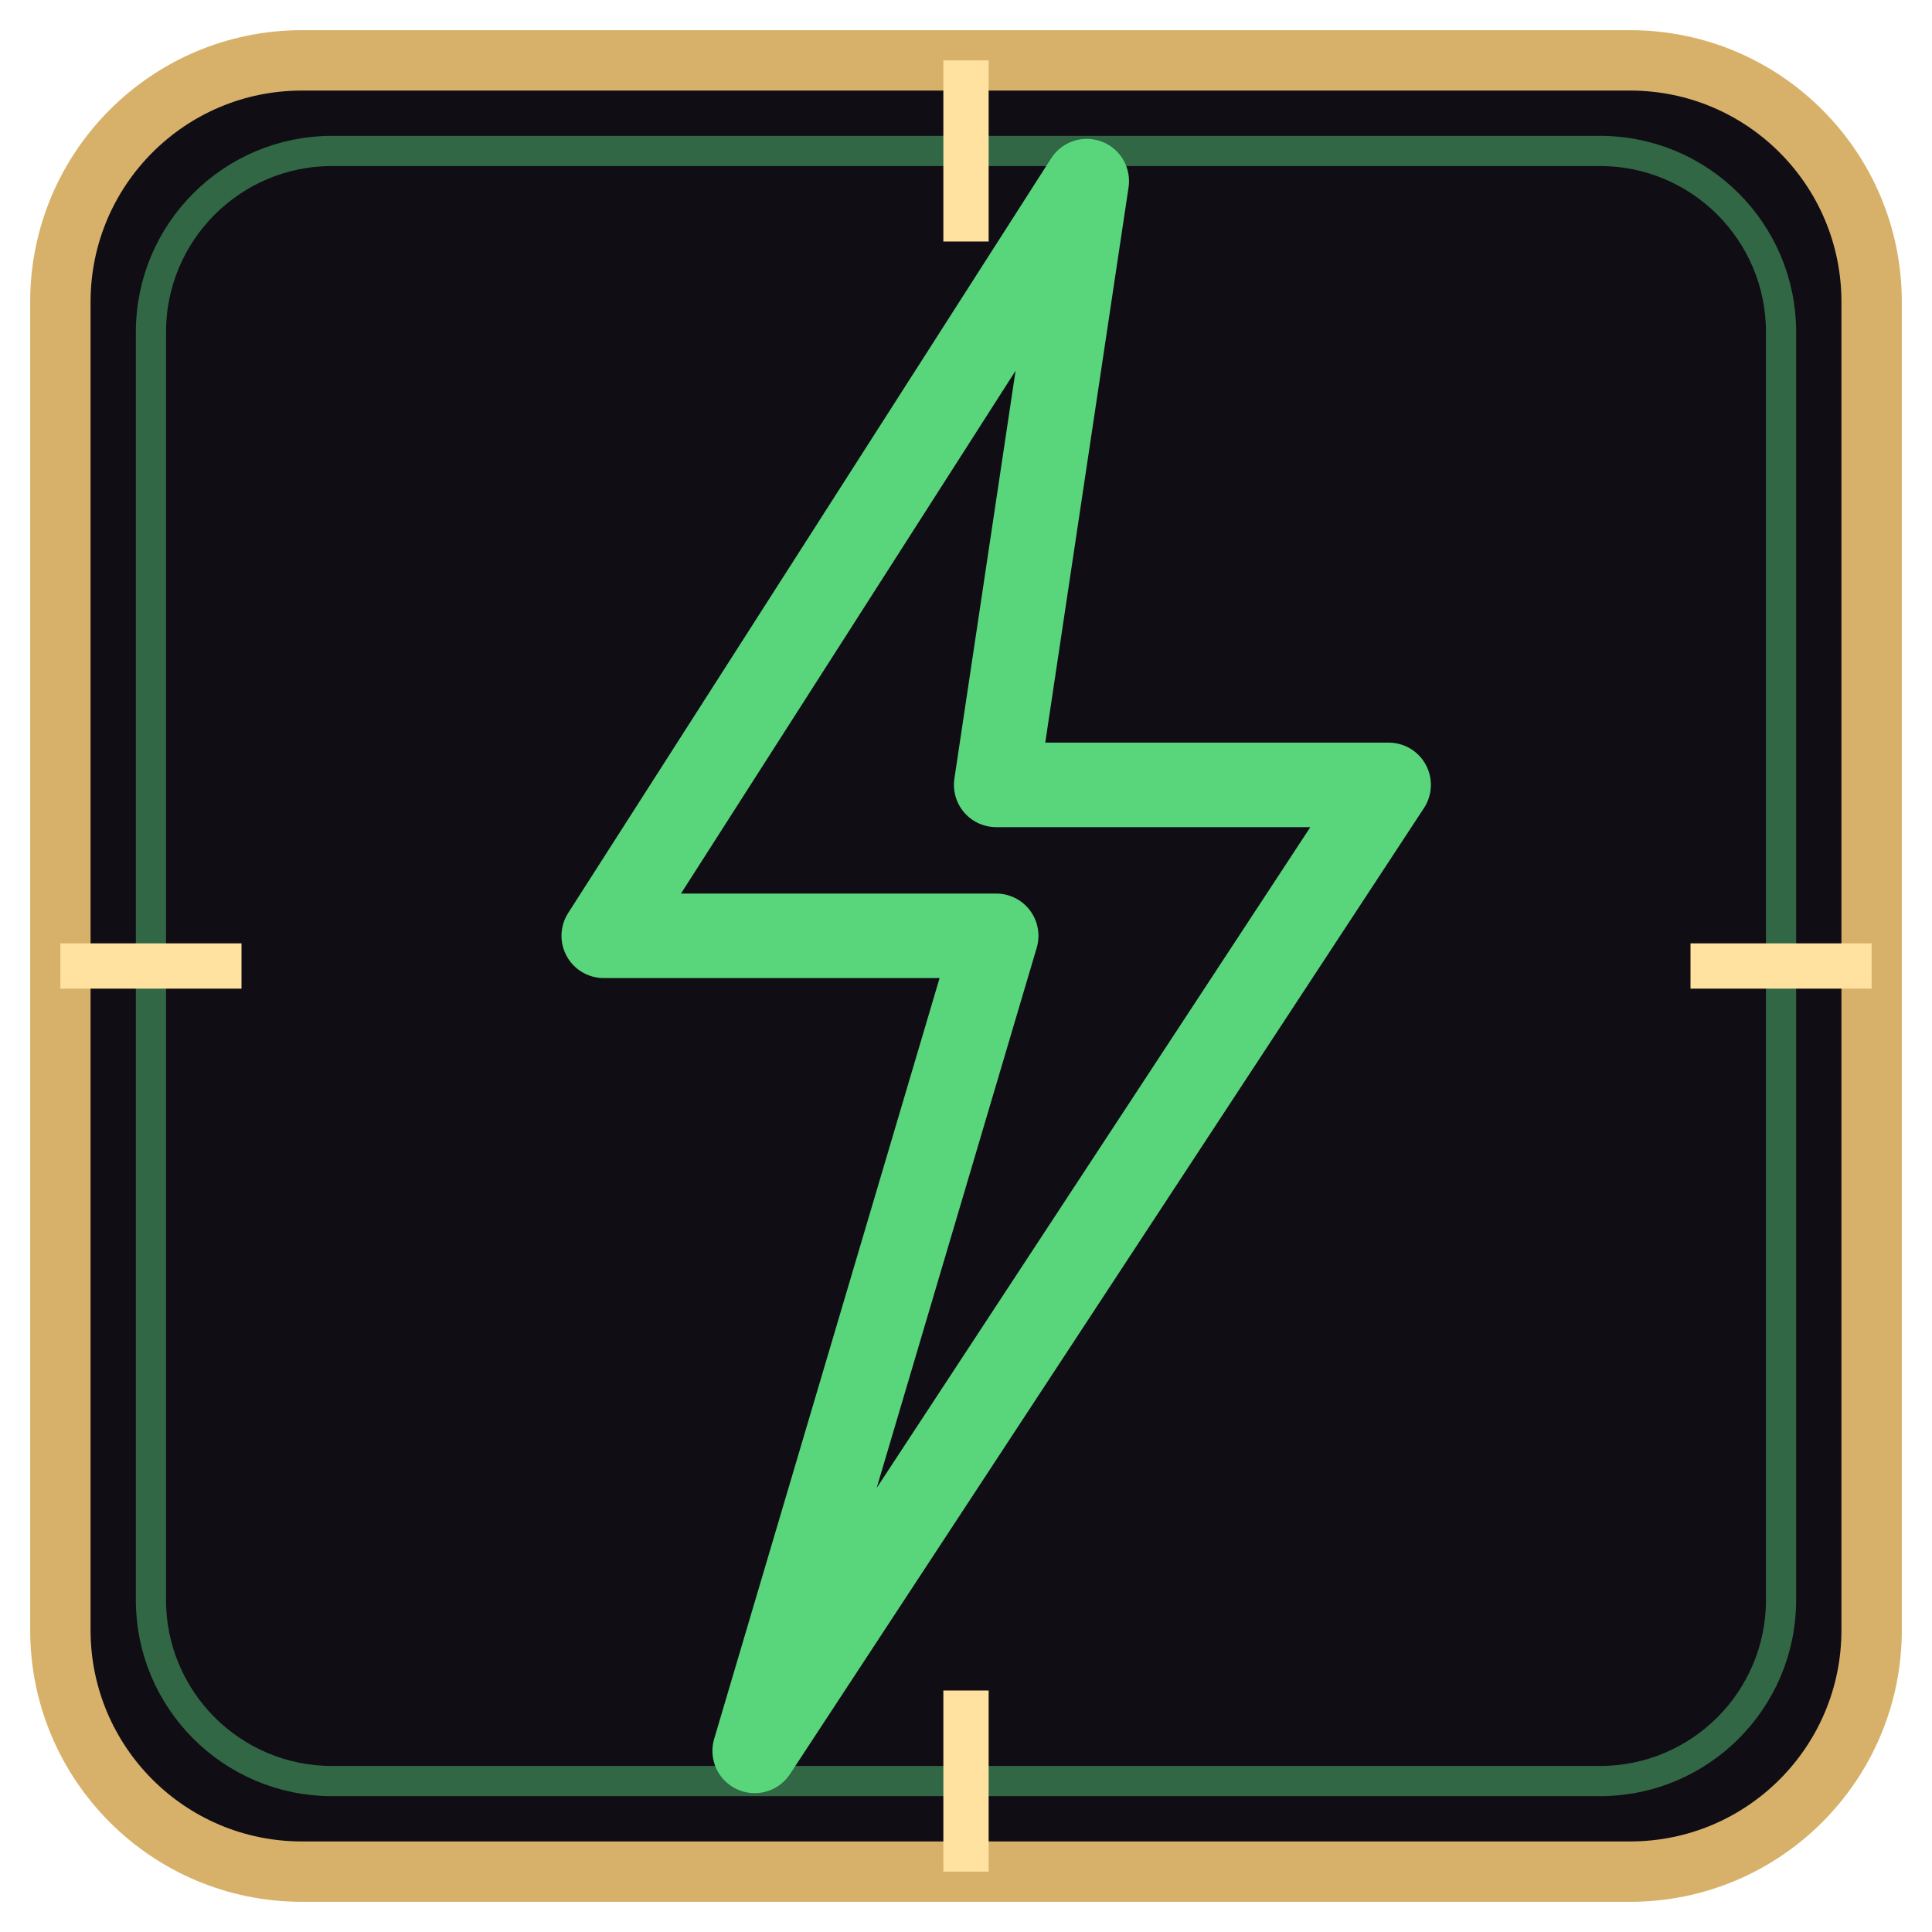
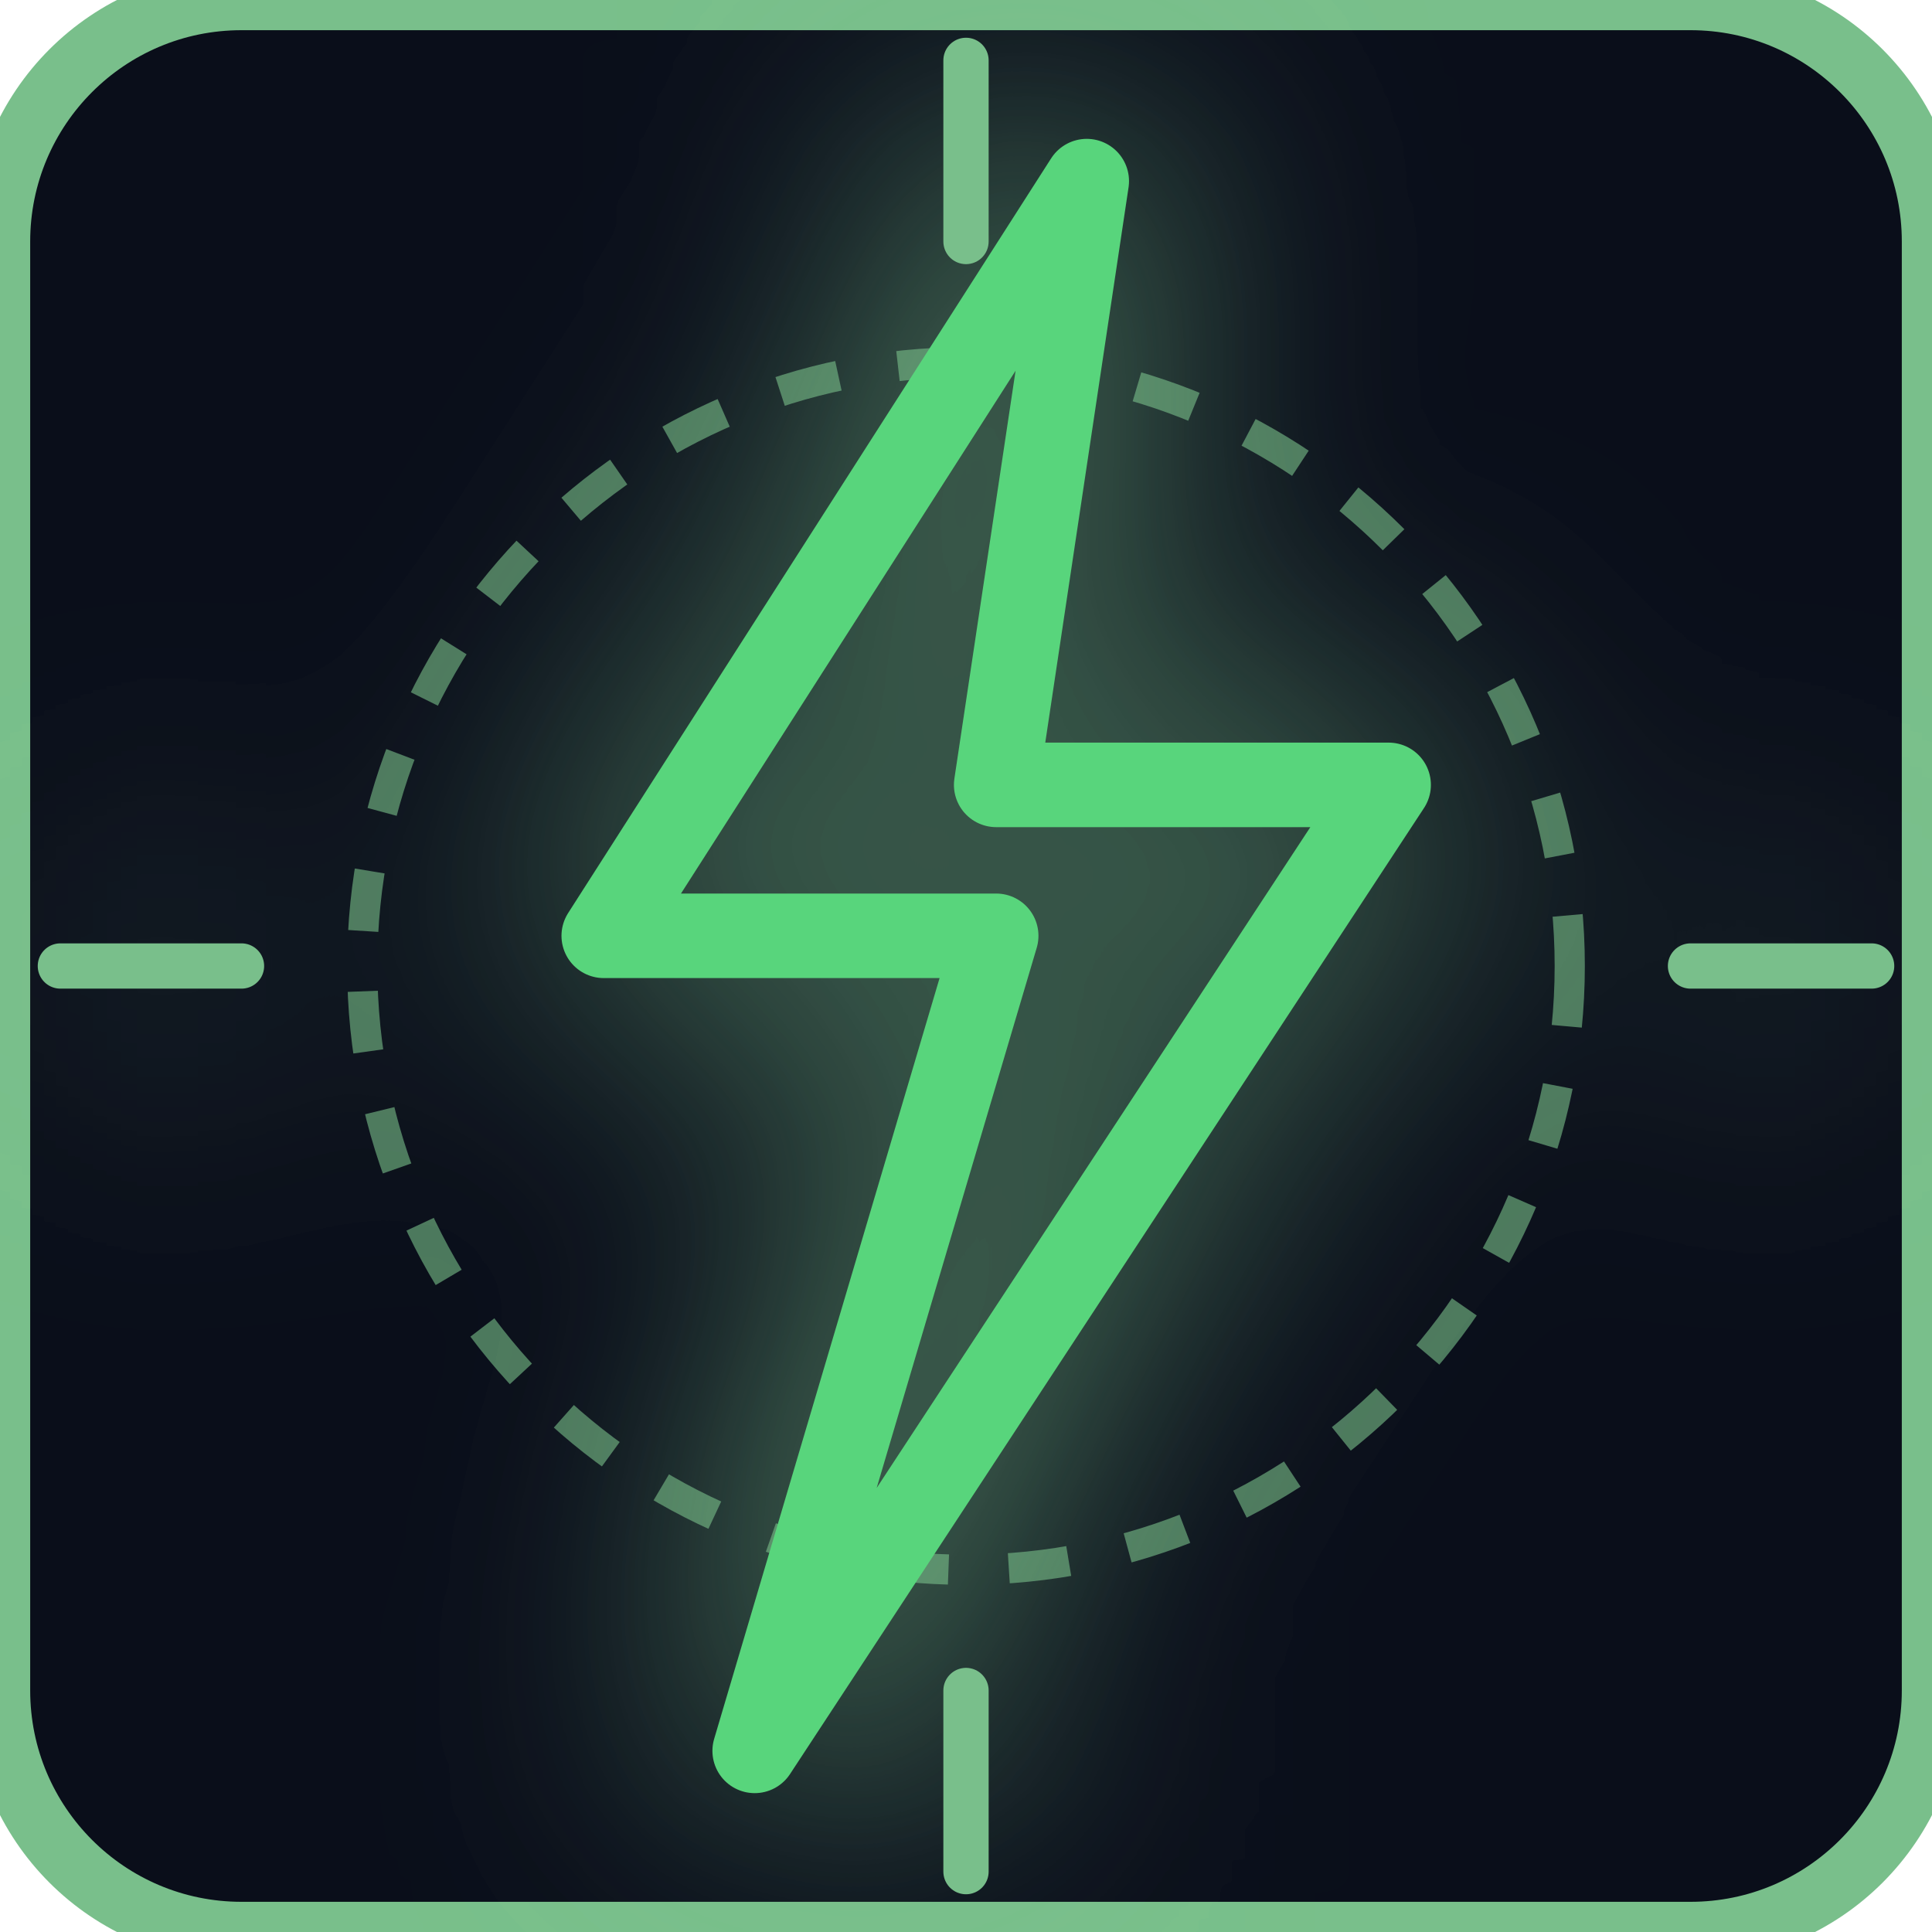
- <svg xmlns="http://www.w3.org/2000/svg" viewBox="0 0 64 64">
-   <rect x="2" y="2" width="60" height="60" rx="8" fill="#100d15" stroke="#d7b16a" stroke-width="2" />
-   <rect x="5" y="5" width="54" height="54" rx="6" fill="none" stroke="#59d57c" stroke-opacity=".45" />
-   <g fill="none" stroke="#59d57c" stroke-width="2.8" stroke-linecap="round" stroke-linejoin="round">
-     <path d="M36 6L20 31H33L25 58L46 26H33Z" />
+ <svg xmlns="http://www.w3.org/2000/svg" viewBox="0 0 128 128" width="128" height="128">
+   <rect width="128" height="128" rx="16" fill="#0a0e1a" stroke="#79bf8b" stroke-width="4" />
+   <circle cx="64" cy="64" r="40" fill="none" stroke="#79bf8b" stroke-width="2" stroke-dasharray="4,4" opacity="0.6" />
+   <g transform="scale(2)" fill="none" stroke="#79bf8b" stroke-width="2.8" stroke-linecap="round" stroke-linejoin="round" filter="drop-shadow(0px 0px 5px #79bf8b)">
+     <g fill="none" stroke="#59d57c" stroke-width="2.8" stroke-linecap="round" stroke-linejoin="round">
+       <path d="M36 6L20 31H33L25 58L46 26H33Z" />
+     </g>
+     <path d="M32 2V8 M32 56V62 M2 32H8 M56 32H62" stroke="#79bf8b" stroke-width="1.5" />
  </g>
-   <path d="M32 2V8 M32 56V62 M2 32H8 M56 32H62" stroke="#ffe1a0" stroke-width="1.5" />
</svg>
